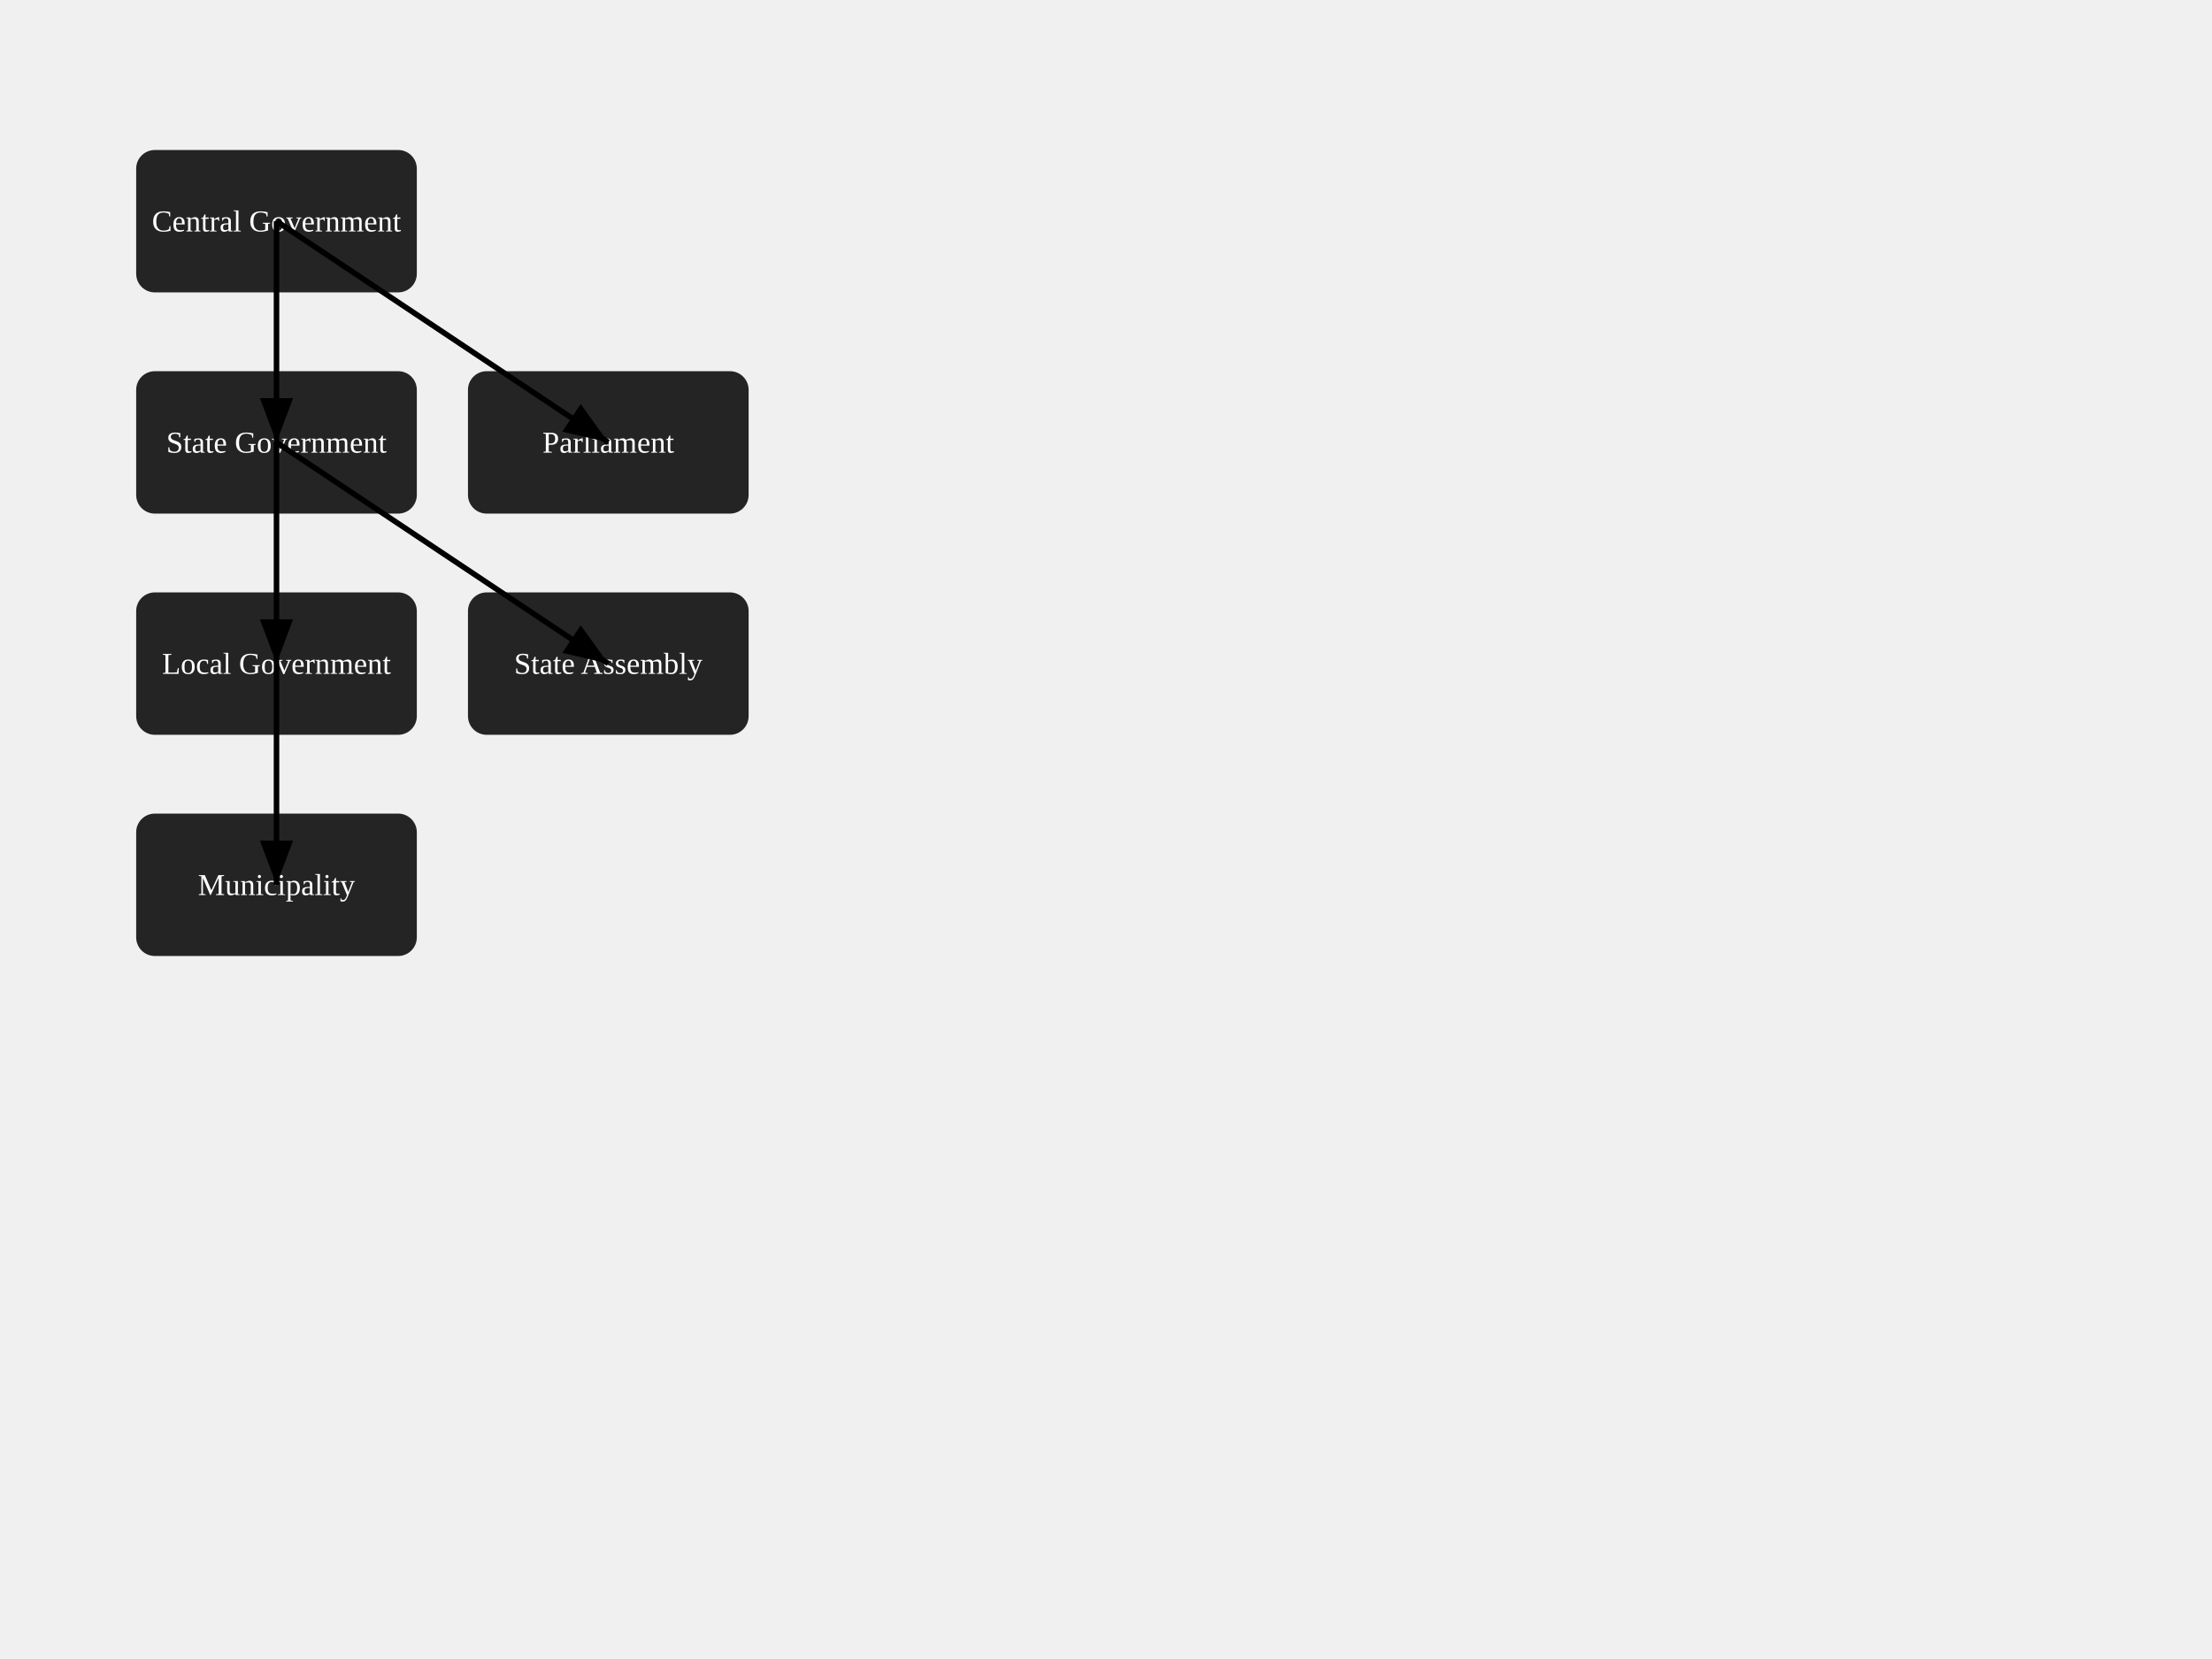
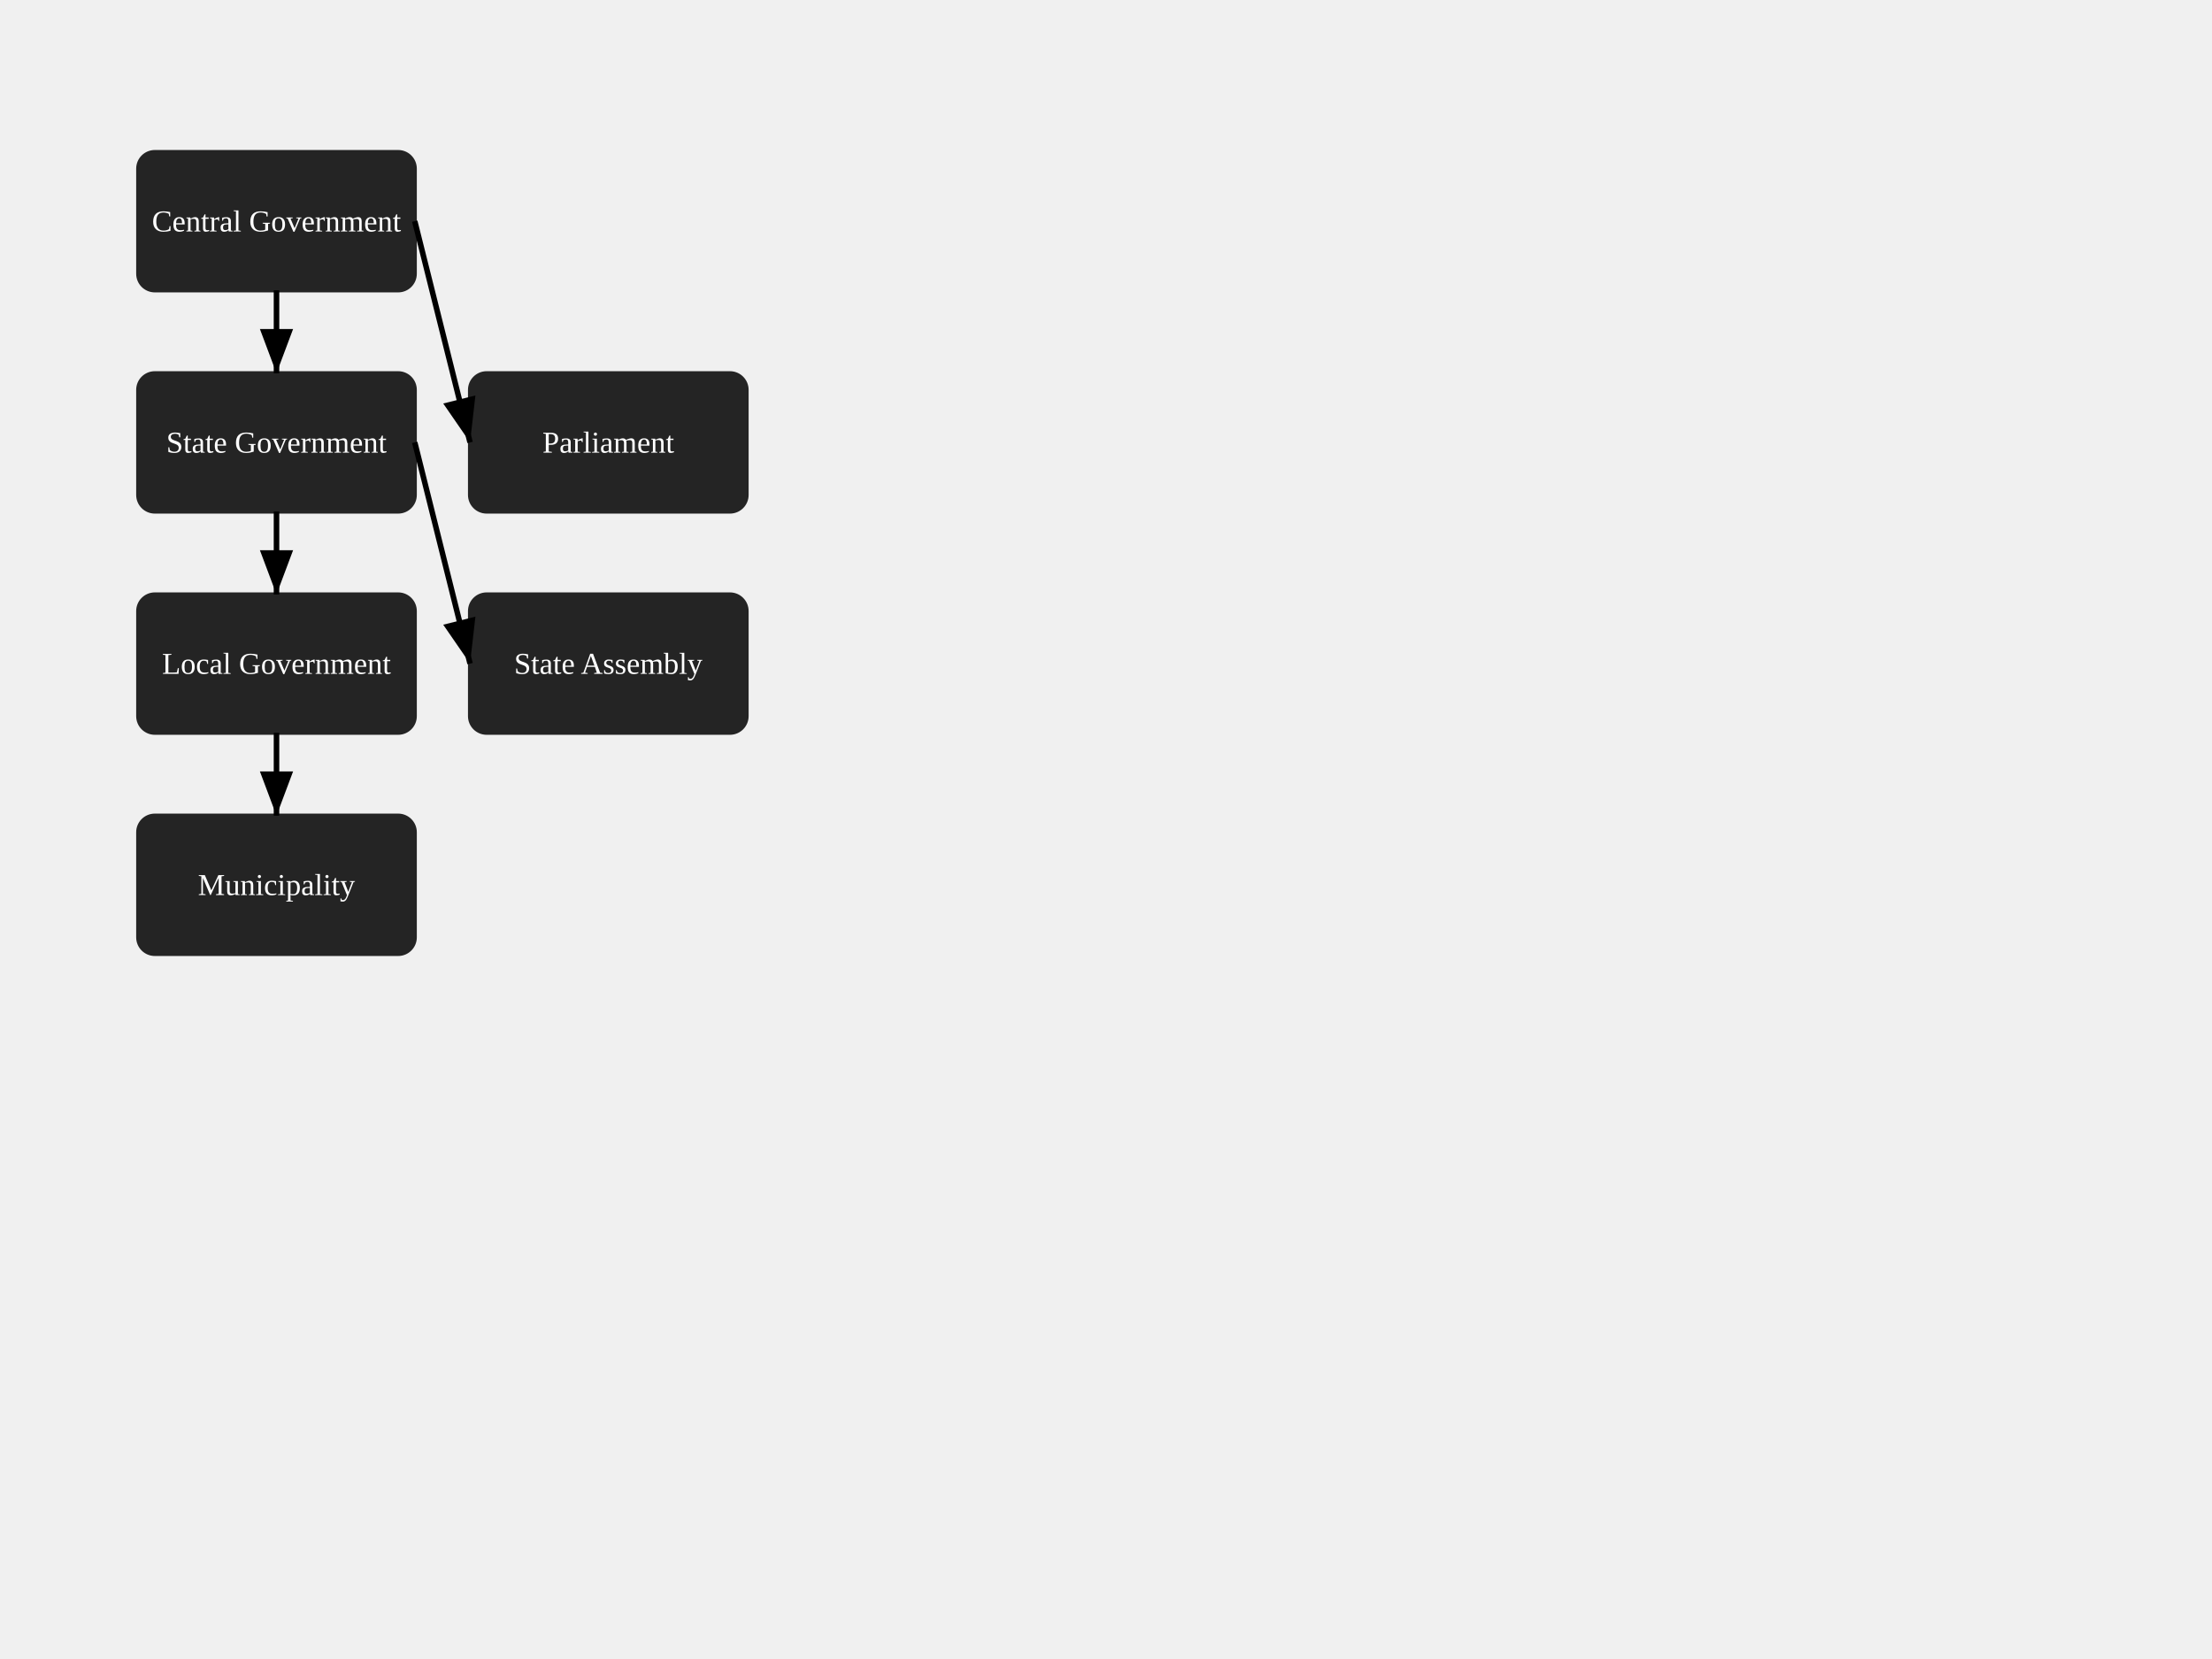
<svg xmlns="http://www.w3.org/2000/svg" viewBox="0 0 800 600" width="800" height="600" role="img">
  <defs>
    <marker id="arrowhead" markerWidth="8" markerHeight="6" refX="8" refY="3" orient="auto">
      <polygon points="0 0, 8 3, 0 6" fill="currentColor" />
    </marker>
  </defs>
  <g id="diagram-root">
    <g id="diagram-nodes">
      <rect id="node-centre" data-oedu-role="selectable" data-oedu-interactive="true" aria-label="Central Government" x="50" y="55" width="100" height="50" rx="6" fill="currentColor" opacity="0.85" stroke="currentColor" stroke-width="1.5" />
      <text x="100" y="80" text-anchor="middle" dominant-baseline="central" font-size="11" fill="white">Central Government</text>
      <rect id="node-state" data-oedu-role="selectable" data-oedu-interactive="true" aria-label="State Government" x="50" y="135" width="100" height="50" rx="6" fill="currentColor" opacity="0.85" stroke="currentColor" stroke-width="1.5" />
      <text x="100" y="160" text-anchor="middle" dominant-baseline="central" font-size="11" fill="white">State Government</text>
      <rect id="node-local" data-oedu-role="selectable" data-oedu-interactive="true" aria-label="Local Government" x="50" y="215" width="100" height="50" rx="6" fill="currentColor" opacity="0.85" stroke="currentColor" stroke-width="1.5" />
      <text x="100" y="240" text-anchor="middle" dominant-baseline="central" font-size="11" fill="white">Local Government</text>
      <rect id="node-municipality" data-oedu-role="selectable" data-oedu-interactive="true" aria-label="Municipality" x="50" y="295" width="100" height="50" rx="6" fill="currentColor" opacity="0.85" stroke="currentColor" stroke-width="1.5" />
      <text x="100" y="320" text-anchor="middle" dominant-baseline="central" font-size="11" fill="white">Municipality</text>
      <rect id="node-parliament" data-oedu-role="selectable" data-oedu-interactive="true" aria-label="Parliament" x="170" y="135" width="100" height="50" rx="6" fill="currentColor" opacity="0.85" stroke="currentColor" stroke-width="1.5" />
      <text x="220" y="160" text-anchor="middle" dominant-baseline="central" font-size="11" fill="white">Parliament</text>
      <rect id="node-assembly" data-oedu-role="selectable" data-oedu-interactive="true" aria-label="State Assembly" x="170" y="215" width="100" height="50" rx="6" fill="currentColor" opacity="0.85" stroke="currentColor" stroke-width="1.5" />
      <text x="220" y="240" text-anchor="middle" dominant-baseline="central" font-size="11" fill="white">State Assembly</text>
-       <path id="edge-centre-parliament" data-oedu-role="selectable" data-oedu-interactive="true" aria-label="centre contains parliament" data-oedu-relationship="contains" d="M100,80 L220,160" marker-end="url(#arrowhead)" stroke="currentColor" stroke-width="2" fill="none" />
-       <path id="edge-centre-state" data-oedu-role="selectable" data-oedu-interactive="true" aria-label="centre part-of state" data-oedu-relationship="part-of" d="M100,80 L100,160" marker-end="url(#arrowhead)" stroke="currentColor" stroke-width="2" fill="none" />
-       <path id="edge-state-assembly" data-oedu-role="selectable" data-oedu-interactive="true" aria-label="state contains assembly" data-oedu-relationship="contains" d="M100,160 L220,240" marker-end="url(#arrowhead)" stroke="currentColor" stroke-width="2" fill="none" />
-       <path id="edge-state-local" data-oedu-role="selectable" data-oedu-interactive="true" aria-label="state part-of local" data-oedu-relationship="part-of" d="M100,160 L100,240" marker-end="url(#arrowhead)" stroke="currentColor" stroke-width="2" fill="none" />
-       <path id="edge-local-municipality" data-oedu-role="selectable" data-oedu-interactive="true" aria-label="local contains municipality" data-oedu-relationship="contains" d="M100,240 L100,320" marker-end="url(#arrowhead)" stroke="currentColor" stroke-width="2" fill="none" />
+       <path id="edge-centre-parliament" data-oedu-role="selectable" data-oedu-interactive="true" aria-label="centre contains parliament" data-oedu-relationship="contains" d="M150,80 L170,160" marker-end="url(#arrowhead)" stroke="currentColor" stroke-width="2" fill="none" />
+       <path id="edge-centre-state" data-oedu-role="selectable" data-oedu-interactive="true" aria-label="centre part-of state" data-oedu-relationship="part-of" d="M100,105 L100,135" marker-end="url(#arrowhead)" stroke="currentColor" stroke-width="2" fill="none" />
+       <path id="edge-state-assembly" data-oedu-role="selectable" data-oedu-interactive="true" aria-label="state contains assembly" data-oedu-relationship="contains" d="M150,160 L170,240" marker-end="url(#arrowhead)" stroke="currentColor" stroke-width="2" fill="none" />
+       <path id="edge-state-local" data-oedu-role="selectable" data-oedu-interactive="true" aria-label="state part-of local" data-oedu-relationship="part-of" d="M100,185 L100,215" marker-end="url(#arrowhead)" stroke="currentColor" stroke-width="2" fill="none" />
+       <path id="edge-local-municipality" data-oedu-role="selectable" data-oedu-interactive="true" aria-label="local contains municipality" data-oedu-relationship="contains" d="M100,265 L100,295" marker-end="url(#arrowhead)" stroke="currentColor" stroke-width="2" fill="none" />
    </g>
  </g>
</svg>
